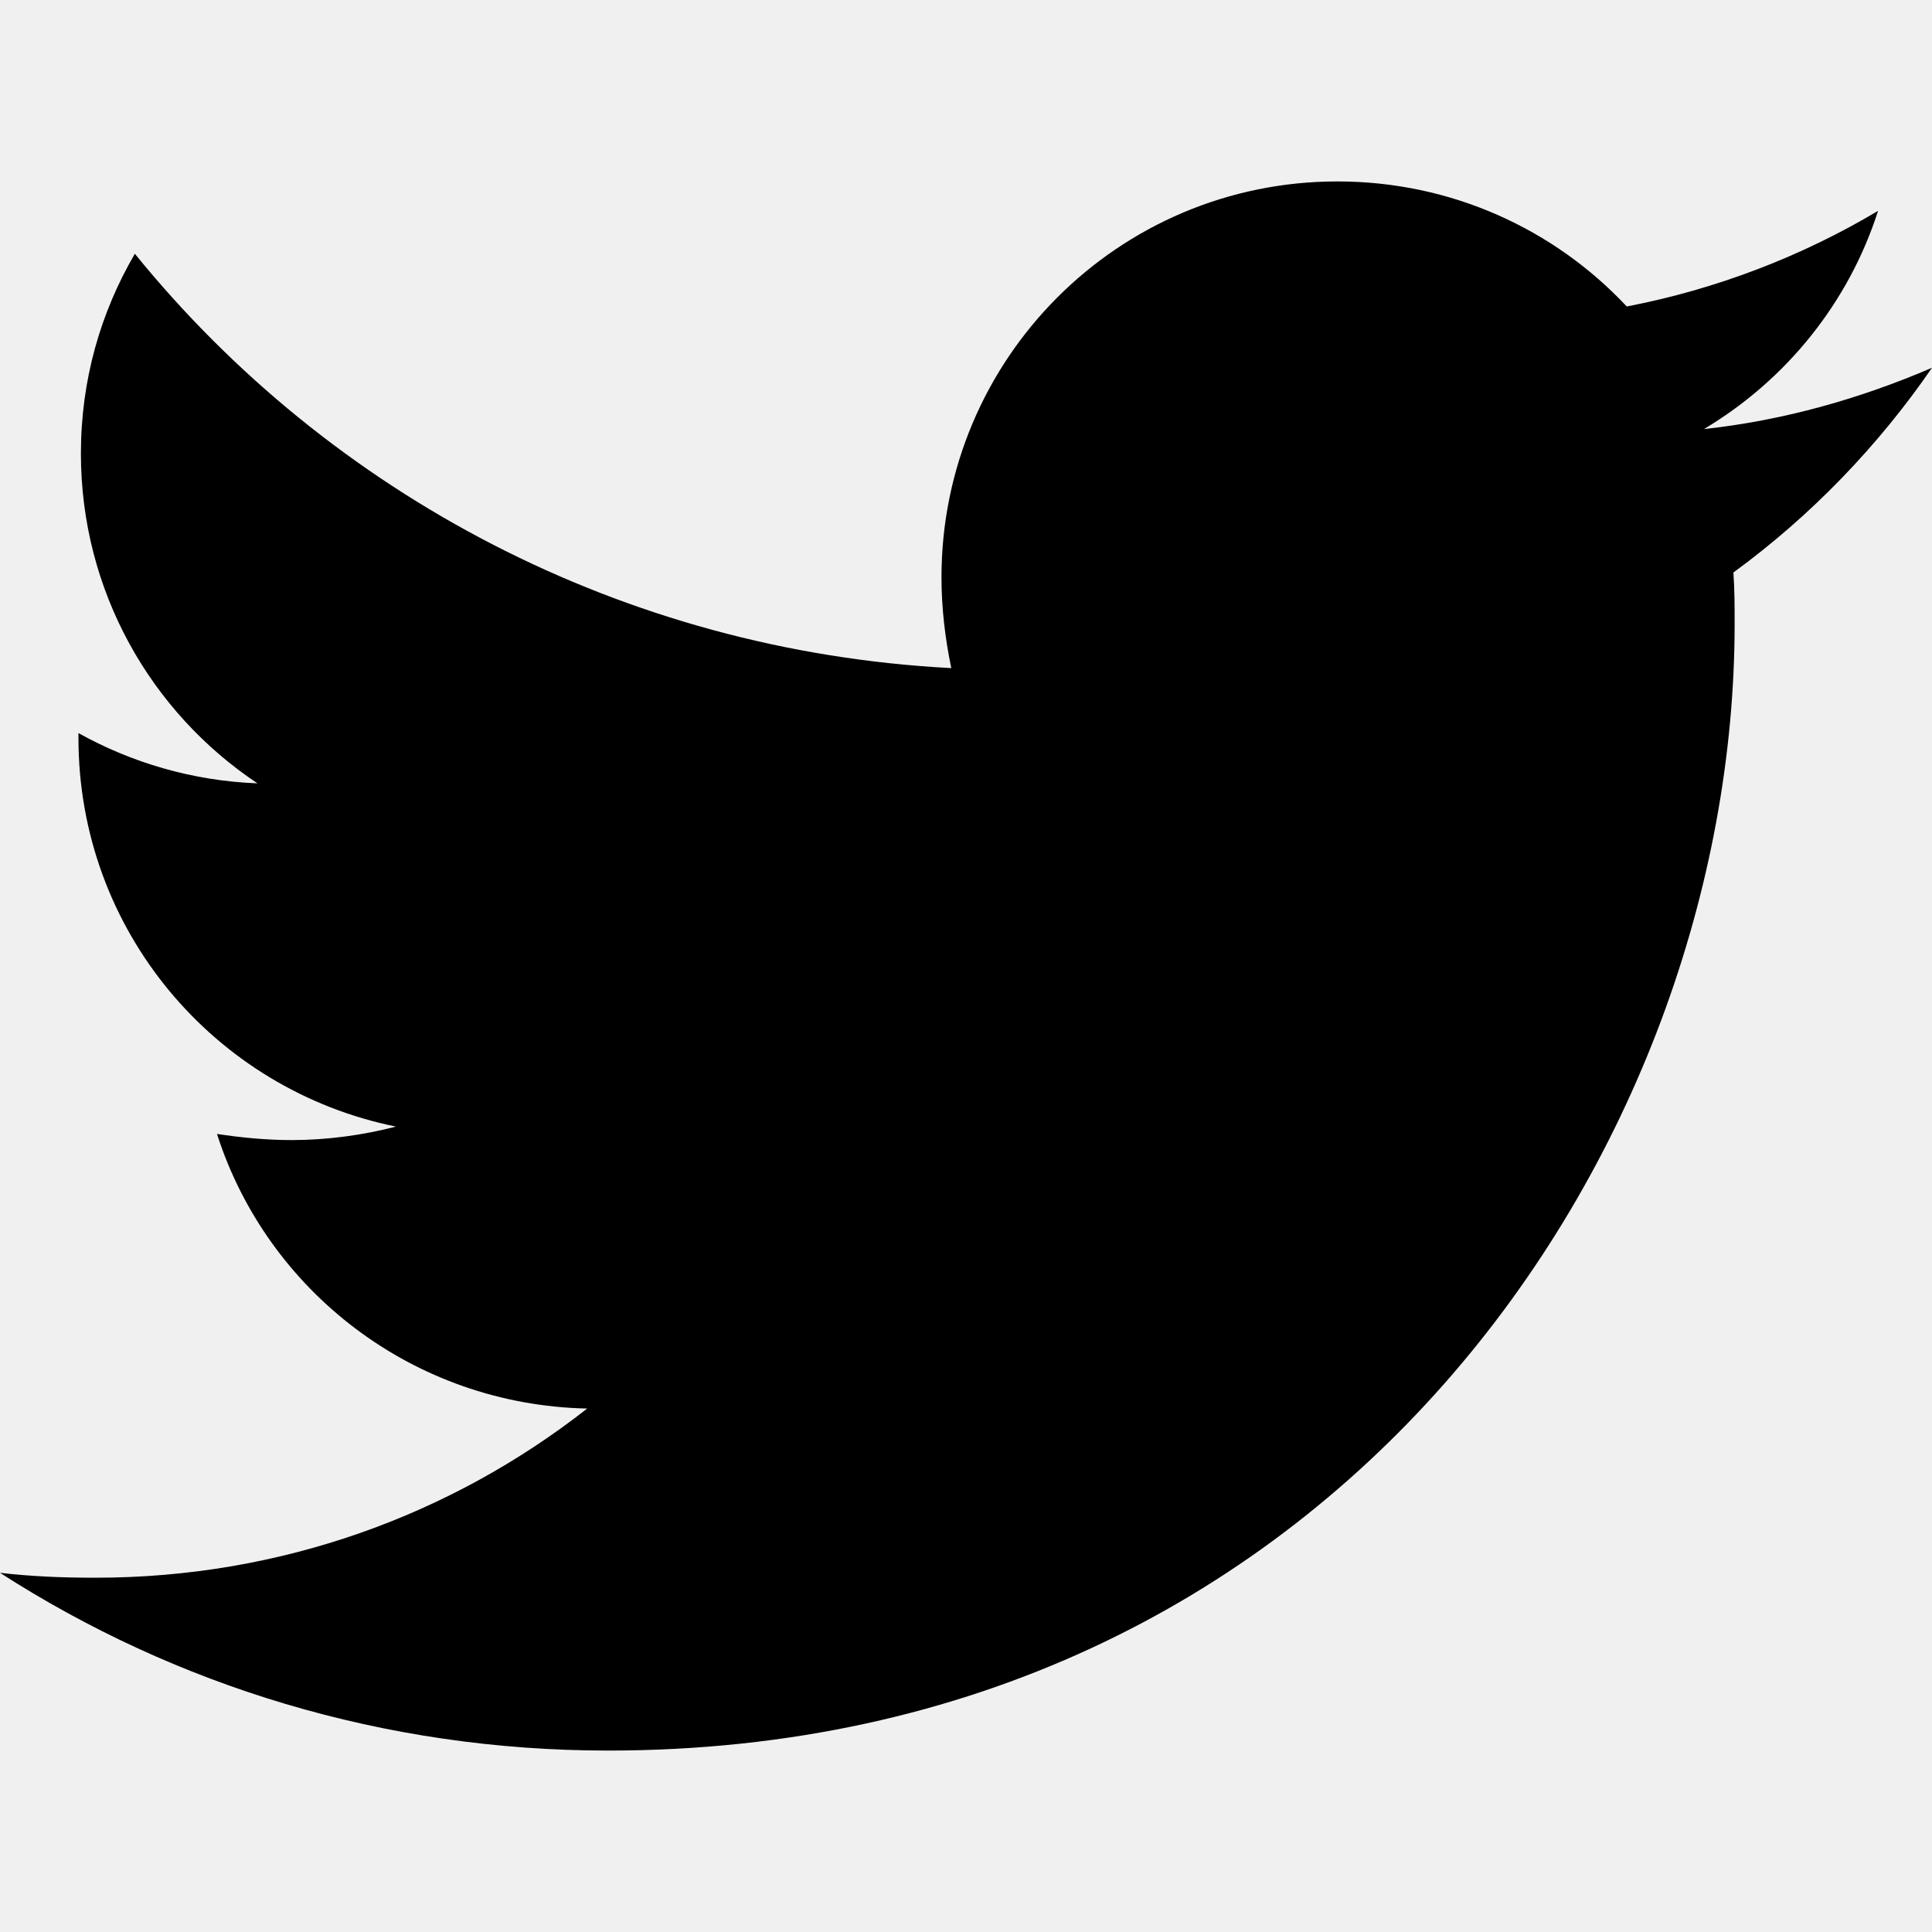
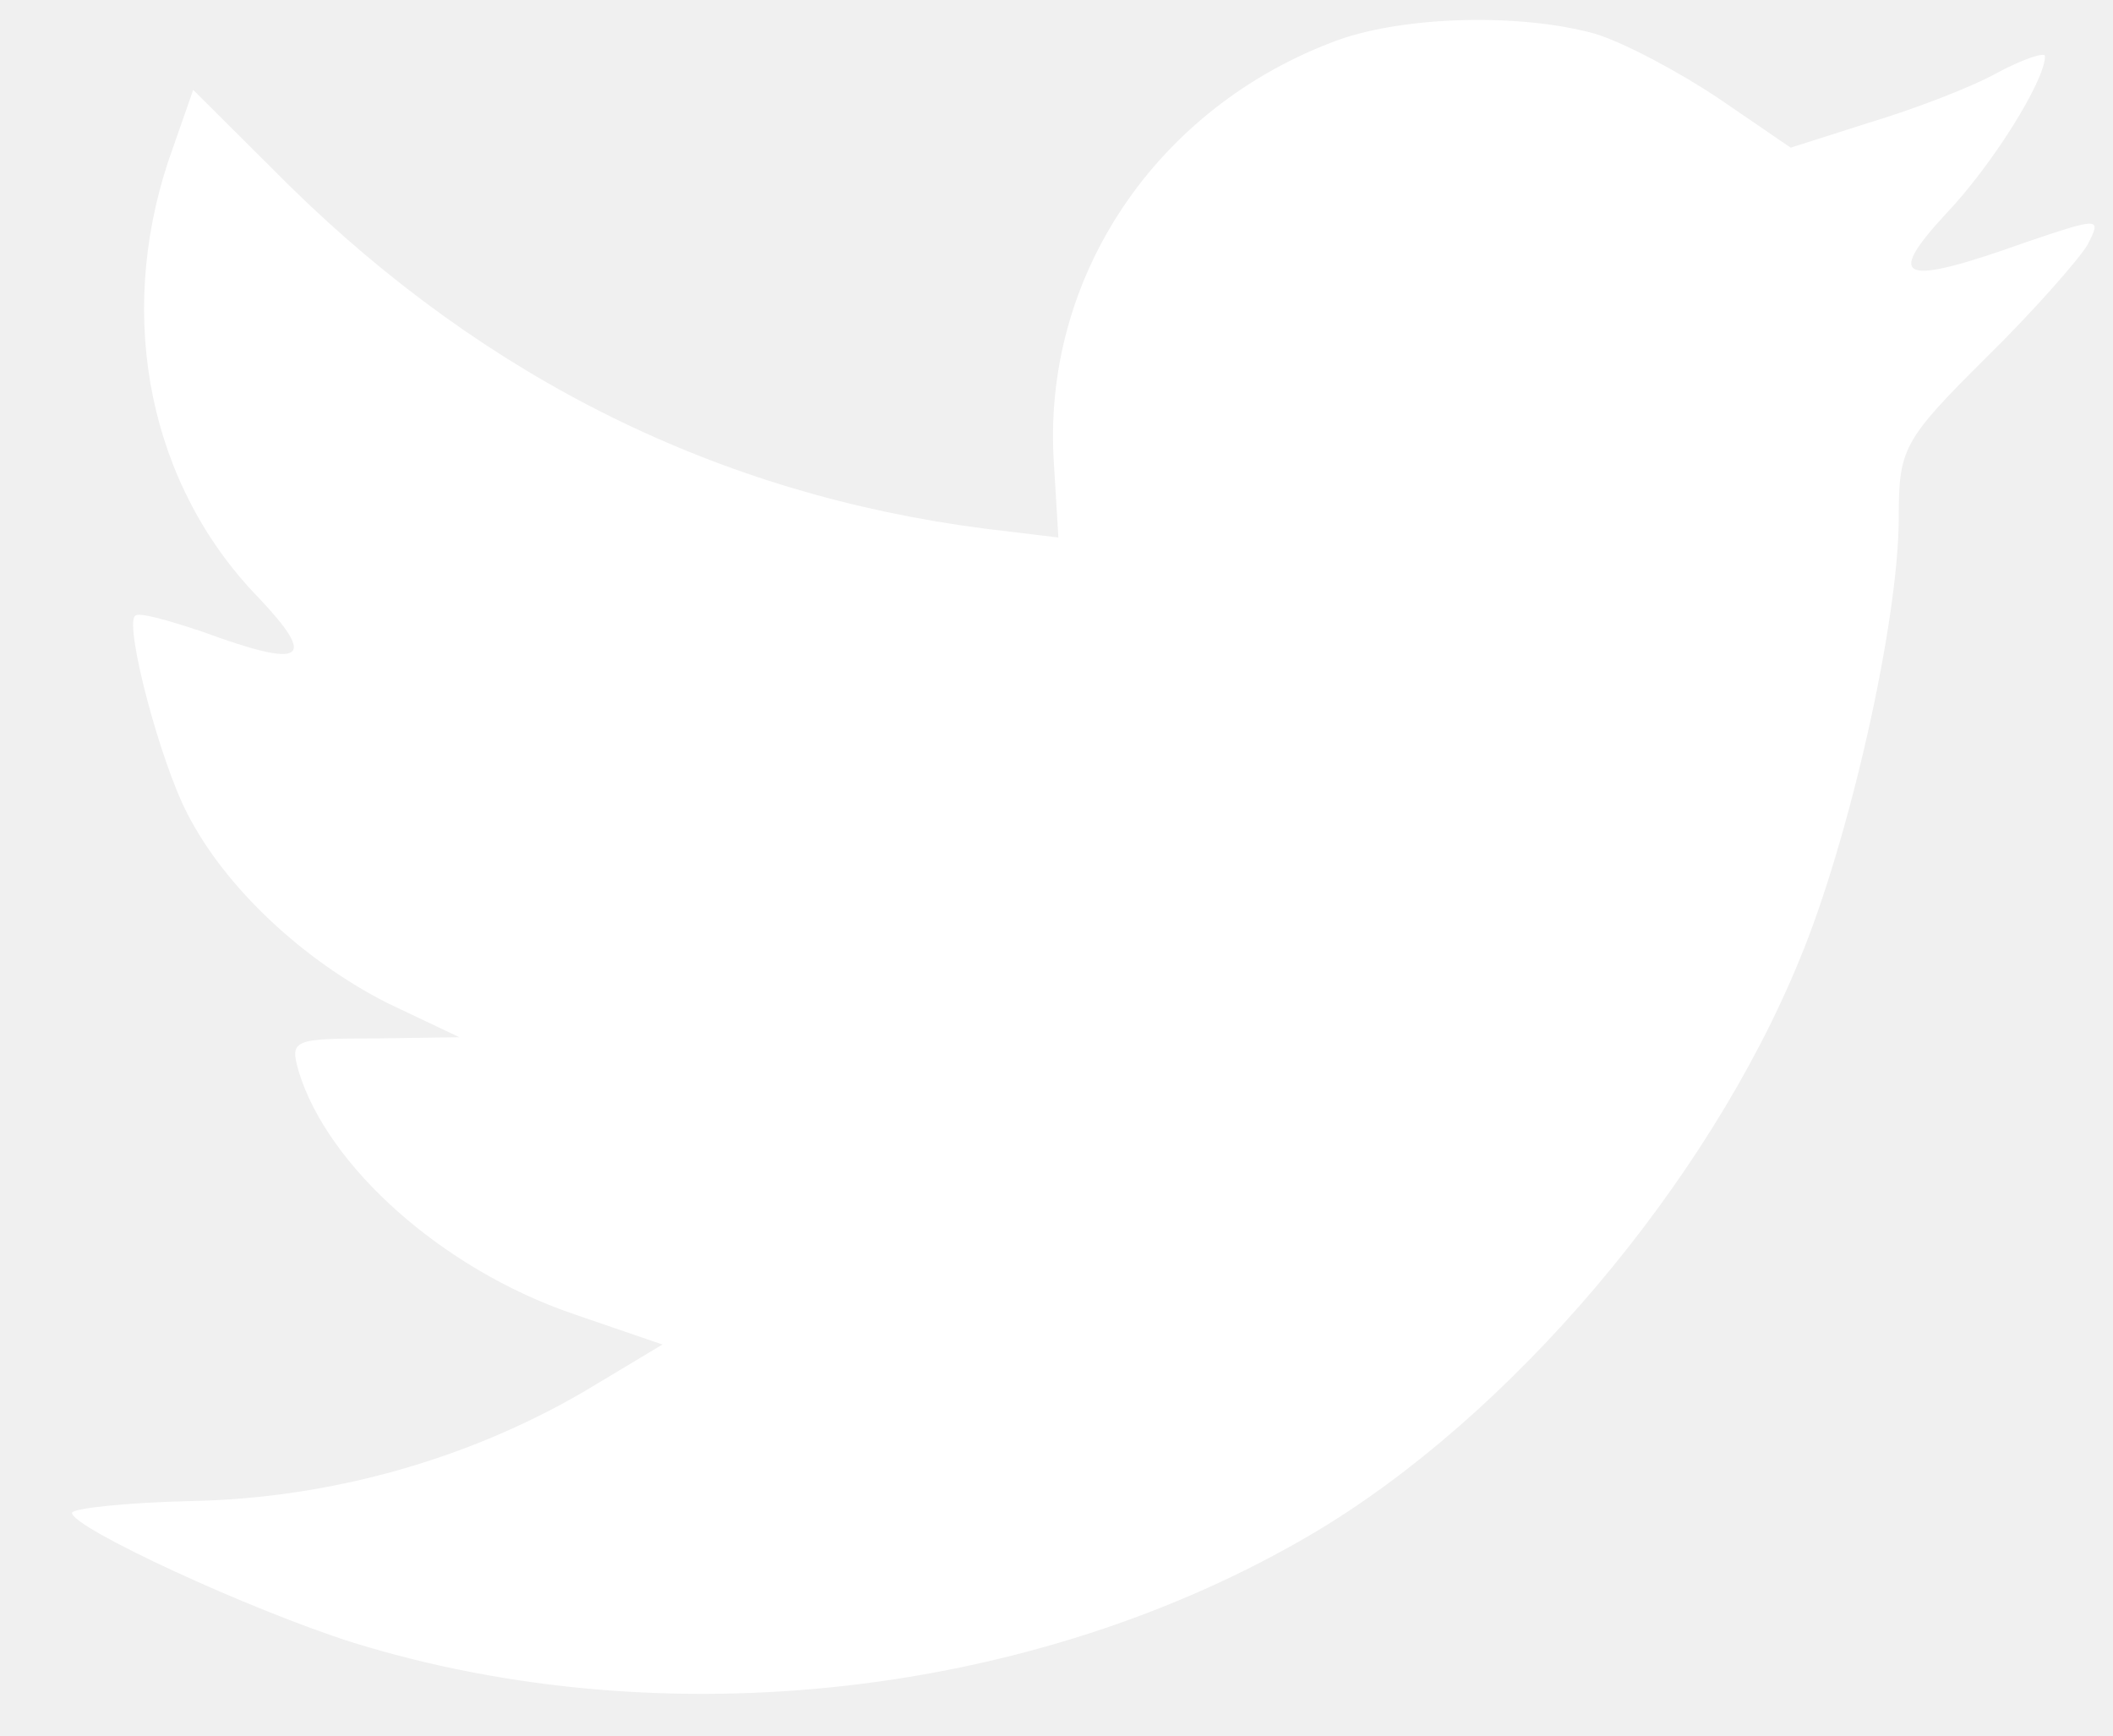
- <svg xmlns="http://www.w3.org/2000/svg" aria-hidden="true" focusable="false" data-prefix="fab" data-icon="twitter" class="svg-inline--fa fa-twitter fa-w-16" role="img" viewBox="0 0 512 512">
-   <path fill="currentColor" d="M459.37 151.716c.325 4.548.325 9.097.325 13.645 0 138.72-105.583 298.558-298.558 298.558-59.452 0-114.68-17.219-161.137-47.106 8.447.974 16.568 1.299 25.34 1.299 49.055 0 94.213-16.568 130.274-44.832-46.132-.975-84.792-31.188-98.112-72.772 6.498.974 12.995 1.624 19.818 1.624 9.421 0 18.843-1.3 27.614-3.573-48.081-9.747-84.143-51.98-84.143-102.985v-1.299c13.969 7.797 30.214 12.67 47.431 13.319-28.264-18.843-46.781-51.005-46.781-87.391 0-19.492 5.197-37.36 14.294-52.954 51.655 63.675 129.3 105.258 216.365 109.807-1.624-7.797-2.599-15.918-2.599-24.04 0-57.828 46.782-104.934 104.934-104.934 30.213 0 57.502 12.67 76.67 33.137 23.715-4.548 46.456-13.32 66.599-25.34-7.798 24.366-24.366 44.833-46.132 57.827 21.117-2.273 41.584-8.122 60.426-16.243-14.292 20.791-32.161 39.308-52.628 54.253z" />
+ <svg xmlns="http://www.w3.org/2000/svg" width="28" height="23" viewBox="0 0 28 23" fill="none">
+   <path d="M17.743 0.526C15.323 1.407 13.793 3.679 13.967 6.164L14.025 7.123L13.056 7.006C9.533 6.555 6.453 5.029 3.838 2.464L2.56 1.191L2.232 2.13C1.535 4.225 1.981 6.438 3.433 7.927C4.208 8.749 4.033 8.866 2.698 8.377C2.234 8.221 1.826 8.103 1.788 8.163C1.652 8.3 2.117 10.081 2.485 10.787C2.989 11.767 4.015 12.725 5.138 13.294L6.088 13.745L4.963 13.761C3.879 13.761 3.84 13.781 3.957 14.194C4.343 15.466 5.873 16.818 7.578 17.405L8.779 17.817L7.733 18.444C6.184 19.346 4.363 19.855 2.543 19.891C1.671 19.911 0.954 19.989 0.954 20.048C0.954 20.243 3.318 21.339 4.691 21.771C8.816 23.044 13.716 22.494 17.395 20.322C20.01 18.776 22.623 15.701 23.844 12.723C24.503 11.139 25.161 8.24 25.161 6.851C25.161 5.95 25.219 5.832 26.302 4.756C26.942 4.129 27.541 3.444 27.659 3.249C27.854 2.876 27.832 2.876 26.846 3.21C25.2 3.797 24.968 3.72 25.782 2.838C26.382 2.211 27.099 1.076 27.099 0.744C27.099 0.686 26.808 0.783 26.479 0.958C26.13 1.155 25.356 1.449 24.774 1.624L23.729 1.957L22.78 1.308C22.256 0.957 21.523 0.564 21.135 0.447C20.145 0.173 18.635 0.213 17.743 0.526Z" fill="white" />
</svg>
